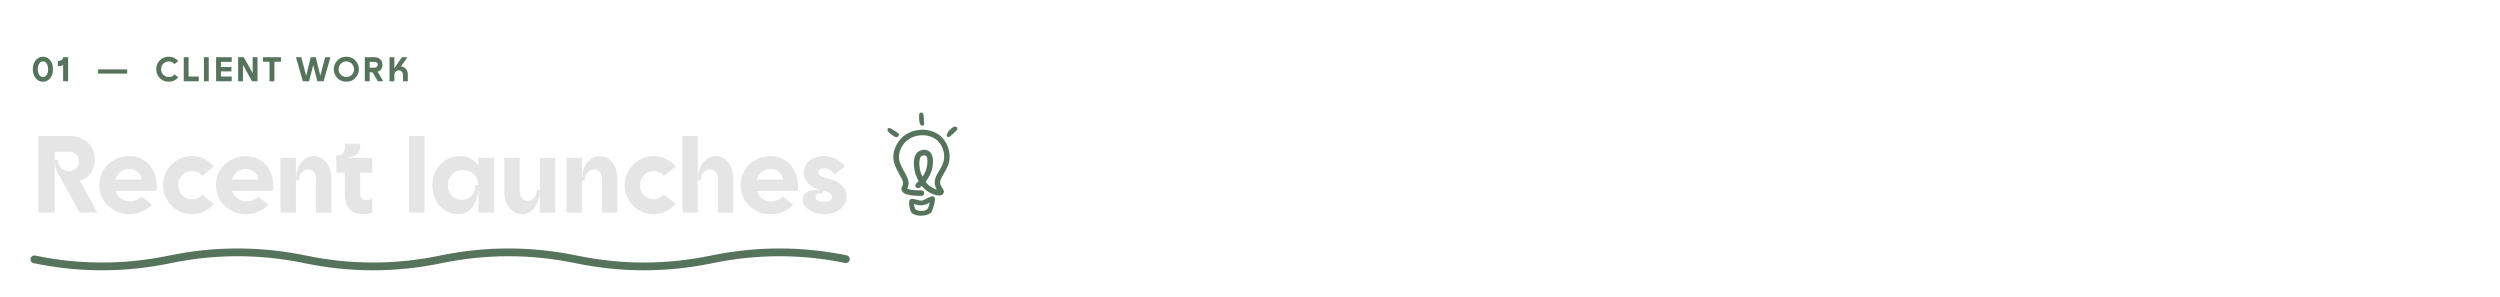
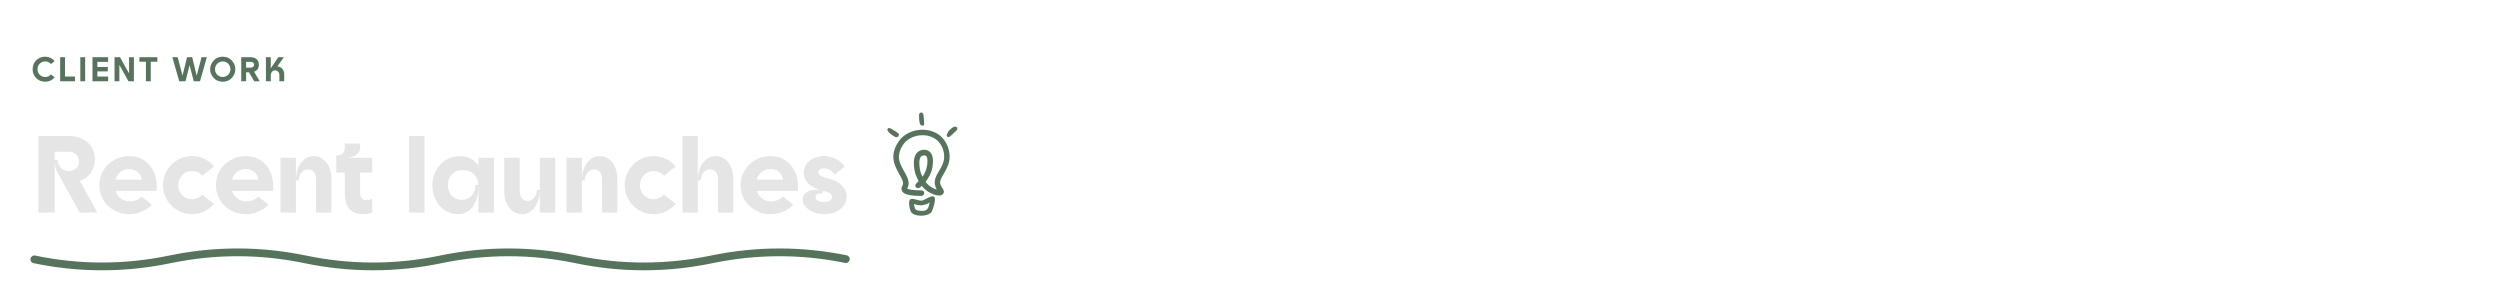
<svg xmlns="http://www.w3.org/2000/svg" viewBox="0 0 1600 190" width="1600" height="190">
  <style>
.draw{stroke-dasharray:1;animation:draw 1.1s .3s cubic-bezier(.6,0,.2,1) both}
@keyframes draw{from{stroke-dashoffset:1}to{stroke-dashoffset:0}}
.wig{transform-box:fill-box;transform-origin:50% 80%;animation:wig 4s 1s ease-in-out infinite}
@keyframes wig{0%,78%,100%{transform:none}84%{transform:rotate(-12deg) scale(1.06)}90%{transform:rotate(9deg)}96%{transform:rotate(-4deg)}}
.rise{animation:rise .8s cubic-bezier(.2,.9,.3,1) both}
@keyframes rise{from{opacity:0;transform:translateY(24px)}to{opacity:1;transform:none}}
@media (prefers-reduced-motion: reduce){*,*::before,*::after{animation:none!important;transition:none!important}}</style>
-   <path d="M21 44.3Q21 41.9 21.9 40.1Q22.7 38.3 24.2 37.3Q25.7 36.3 27.5 36.3Q29.3 36.3 30.8 37.3Q32.2 38.3 33.1 40.1Q33.9 41.9 33.9 44.3Q33.9 46.7 33.1 48.5Q32.2 50.3 30.8 51.3Q29.3 52.3 27.5 52.3Q25.7 52.3 24.2 51.3Q22.7 50.3 21.9 48.5Q21 46.7 21 44.3ZM30.8 44.3Q30.8 42.8 30.4 41.7Q29.9 40.6 29.2 39.9Q28.5 39.3 27.5 39.3Q26.5 39.3 25.8 39.9Q25 40.6 24.6 41.7Q24.2 42.8 24.2 44.3Q24.2 45.8 24.6 46.9Q25 48 25.8 48.7Q26.5 49.3 27.5 49.3Q28.5 49.3 29.2 48.7Q29.9 48 30.4 46.9Q30.8 45.8 30.8 44.3ZM40.4 36.6H43.6V52H40.4ZM40.4 36.6H42Q42 38.6 41.5 39.9Q41 41.1 39.9 41.8Q38.8 42.4 37 42.4V39Q38.1 39 38.9 38.7Q39.7 38.4 40 37.9Q40.4 37.3 40.4 36.6ZM62.8 44.4H81.4V47.1H62.8ZM100 44.3Q100 42.1 101 40.3Q102.1 38.4 104 37.3Q105.8 36.3 108 36.3Q109.8 36.3 111.4 37Q113 37.8 114.1 39.1L111.7 41Q111 40.2 110 39.7Q109.1 39.3 108 39.3Q106.7 39.3 105.5 40Q104.4 40.6 103.7 41.8Q103.1 42.9 103.1 44.3Q103.1 45.7 103.7 46.8Q104.4 48 105.5 48.6Q106.7 49.3 108 49.3Q109.1 49.3 110.1 48.9Q111 48.4 111.7 47.6L114.1 49.5Q113 50.8 111.4 51.6Q109.8 52.3 108 52.3Q105.8 52.3 104 51.3Q102.1 50.2 101 48.3Q100 46.5 100 44.3ZM117.6 36.6H120.7V49.6L120.2 49H127.2V52H117.6ZM130.5 36.6H133.6V52H130.5ZM138.3 36.6H148.3V39.6H140.7L141.4 38.8V49.8L140.7 49H148.3V52H138.3ZM139.5 42.9H148.1V45.7H139.5ZM152.4 36.6H156L162.1 47.5H161.7V36.6H164.8V52H161.3L155.2 41H155.5V52H152.4ZM172.5 37.4H175.6V52H172.5ZM168.3 36.6H179.8V39.5H168.3ZM189.4 36.6H192.8L196.4 50.2H195.5L198.9 36.6H202.1L205.4 50.2H204.5L208.1 36.6H211.5L207.1 52H203.1L200.1 40.4H200.8L197.8 52H193.8ZM213.6 44.3Q213.6 42.1 214.7 40.3Q215.8 38.4 217.6 37.3Q219.5 36.3 221.7 36.3Q223.8 36.3 225.7 37.3Q227.5 38.4 228.6 40.3Q229.7 42.1 229.7 44.3Q229.7 46.5 228.6 48.3Q227.5 50.2 225.7 51.3Q223.8 52.3 221.7 52.3Q219.5 52.3 217.6 51.3Q215.8 50.2 214.7 48.3Q213.6 46.5 213.6 44.3ZM226.6 44.3Q226.6 42.9 225.9 41.8Q225.3 40.6 224.1 40Q223 39.3 221.7 39.3Q220.3 39.3 219.2 40Q218 40.6 217.4 41.8Q216.7 42.9 216.7 44.3Q216.7 45.7 217.4 46.8Q218 48 219.2 48.6Q220.3 49.3 221.7 49.3Q223 49.3 224.1 48.6Q225.3 48 225.9 46.8Q226.6 45.7 226.6 44.3ZM233.5 36.6H239.6Q241.1 36.6 242.3 37.2Q243.5 37.8 244.2 38.9Q244.8 40.1 244.8 41.5Q244.8 42.9 244.2 44Q243.5 45.1 242.3 45.7Q241.1 46.3 239.6 46.3H234.7V43.3H239.6Q240.5 43.3 241.1 42.8Q241.7 42.3 241.7 41.5Q241.7 40.9 241.5 40.5Q241.2 40.1 240.7 39.8Q240.2 39.6 239.6 39.6H236L236.6 38.8V52H233.5ZM237.7 45H241.2L245.3 52H241.8ZM255.2 45Q254.5 45 253.8 45.4Q253.1 45.8 252.8 46.5Q252.4 47.2 252.4 48H250.8Q250.8 47.1 251.1 46.2Q251.3 45.4 251.8 44.6L257.2 36.6H260.8L256.6 42.5Q257.8 42.6 258.8 43.2Q259.8 43.9 260.4 44.9Q261 46 261 47.3V52H257.9V47.9Q257.9 47 257.5 46.4Q257.2 45.8 256.6 45.4Q256 45 255.2 45ZM249.3 36.6H252.4V52H249.3Z" fill="#56745c" />
+   <path d="M20.9 44.3Q20.9 42.1 21.9 40.3Q23 38.4 24.9 37.3Q26.7 36.3 28.9 36.3Q30.7 36.3 32.3 37Q33.9 37.8 35 39.1L32.6 41Q31.9 40.2 30.9 39.7Q30 39.3 28.9 39.3Q27.5 39.3 26.4 40Q25.3 40.6 24.6 41.8Q24 42.9 24 44.3Q24 45.7 24.6 46.8Q25.3 48 26.4 48.6Q27.5 49.3 28.9 49.3Q30 49.3 31 48.9Q31.9 48.4 32.6 47.6L35 49.5Q33.9 50.8 32.3 51.6Q30.7 52.3 28.9 52.3Q26.7 52.3 24.9 51.3Q23 50.2 21.9 48.3Q20.9 46.5 20.9 44.3ZM38.5 36.6H41.6V49.6L41 49H48V52H38.5ZM51.4 36.6H54.5V52H51.4ZM59.2 36.6H69.2V39.6H61.6L62.3 38.8V49.8L61.6 49H69.2V52H59.2ZM60.4 42.9H69V45.7H60.4ZM73.3 36.6H76.8L82.9 47.5H82.6V36.6H85.7V52H82.2L76.1 41H76.4V52H73.3ZM93.4 37.4H96.5V52H93.4ZM89.2 36.6H100.7V39.5H89.2ZM110.3 36.6H113.7L117.3 50.2H116.4L119.7 36.6H123L126.3 50.2H125.4L129 36.6H132.4L128 52H124L121 40.4H121.7L118.7 52H114.7ZM134.5 44.3Q134.5 42.1 135.6 40.3Q136.7 38.4 138.5 37.3Q140.4 36.3 142.6 36.3Q144.7 36.3 146.6 37.3Q148.4 38.4 149.5 40.3Q150.6 42.1 150.6 44.3Q150.6 46.5 149.5 48.3Q148.4 50.2 146.6 51.3Q144.7 52.3 142.6 52.3Q140.4 52.3 138.5 51.3Q136.7 50.2 135.6 48.3Q134.5 46.5 134.5 44.3ZM147.5 44.3Q147.5 42.9 146.8 41.8Q146.2 40.6 145 40Q143.9 39.3 142.6 39.3Q141.2 39.3 140.1 40Q138.9 40.6 138.3 41.8Q137.6 42.9 137.6 44.3Q137.6 45.7 138.3 46.8Q138.9 48 140.1 48.6Q141.2 49.3 142.6 49.3Q143.9 49.3 145 48.6Q146.2 48 146.8 46.8Q147.5 45.7 147.5 44.3ZM154.4 36.6H160.4Q162 36.6 163.2 37.2Q164.4 37.8 165.1 38.9Q165.7 40.1 165.7 41.5Q165.7 42.9 165.1 44Q164.4 45.1 163.2 45.7Q162 46.3 160.4 46.3H155.6V43.3H160.4Q161.4 43.3 162 42.8Q162.6 42.3 162.6 41.5Q162.6 40.9 162.4 40.5Q162.1 40.1 161.6 39.8Q161.1 39.6 160.4 39.6H156.9L157.5 38.8V52H154.4ZM158.6 45H162.1L166.2 52H162.7ZM176.1 45Q175.3 45 174.7 45.4Q174 45.8 173.7 46.5Q173.3 47.2 173.3 48H171.7Q171.7 47.1 172 46.2Q172.2 45.4 172.7 44.6L178.1 36.6H181.7L177.5 42.5Q178.7 42.6 179.7 43.2Q180.7 43.9 181.3 44.9Q181.9 46 181.9 47.3V52H178.8V47.9Q178.8 47 178.4 46.4Q178.1 45.8 177.5 45.4Q176.8 45 176.1 45ZM170.2 36.6H173.3V52H170.2Z" fill="#56745c" />
  <g class="rise">
    <path d="M24.6 87H44.1Q49 87 52.7 88.9Q56.5 90.7 58.6 94.1Q60.7 97.5 60.7 101.8Q60.7 105.2 59.5 108.1Q58.3 110.9 56.1 112.9Q53.9 114.9 51.1 115.7L62.3 136H51L37.1 110.9Q35 107.4 35 102.3H36.9Q36.9 104.3 37.9 105.9Q38.8 107.5 40.4 108.5Q42.1 109.5 44.1 109.5Q46 109.5 47.4 108.7Q48.9 107.9 49.7 106.5Q50.6 105.1 50.6 103.3Q50.6 101.5 49.7 100.1Q48.9 98.7 47.4 97.9Q46 97.1 44.1 97.1H30.6L35 92.7V136H24.6ZM63.6 118.5Q63.6 113.3 66.1 109.1Q68.7 104.8 73.1 102.4Q77.4 99.9 82.6 99.9Q88.3 99.9 92.5 102.8Q96.7 105.7 98.8 110.8Q100.8 115.9 100.2 122.2H68.8V115H90.8Q90.5 113.1 89.4 111.5Q88.4 109.9 86.6 109Q84.9 108.2 82.6 108.2Q80 108.2 77.9 109.5Q75.8 110.8 74.6 113.2Q73.4 115.5 73.4 118.5Q73.4 121.4 74.6 123.8Q75.8 126.1 77.8 127.4Q79.9 128.7 82.6 128.8Q85 128.9 87.2 128.1Q89.3 127.3 90.7 125.8L97.2 131Q94.7 133.8 90.8 135.4Q86.9 137.1 82.6 137.1Q77.4 137.1 73.1 134.6Q68.7 132.2 66.1 127.9Q63.6 123.7 63.6 118.5ZM104.3 118.5Q104.3 113.5 106.8 109.2Q109.3 104.9 113.6 102.4Q117.8 99.9 122.9 99.9Q127.1 99.9 130.7 101.7Q134.3 103.4 137 106.5L129.4 112.5Q128.3 111.1 126.6 110.3Q124.8 109.5 122.9 109.5Q120.4 109.5 118.4 110.7Q116.4 111.9 115.3 113.9Q114.1 116 114.1 118.5Q114.1 121 115.3 123.1Q116.4 125.1 118.4 126.3Q120.4 127.5 122.9 127.5Q124.8 127.5 126.6 126.7Q128.3 125.9 129.4 124.5L137 130.5Q134.3 133.6 130.7 135.3Q127.1 137.1 122.9 137.1Q117.8 137.1 113.6 134.6Q109.3 132.1 106.8 127.8Q104.3 123.5 104.3 118.5ZM138.2 118.5Q138.2 113.3 140.7 109.1Q143.3 104.8 147.7 102.4Q152 99.9 157.2 99.9Q162.9 99.9 167.1 102.8Q171.3 105.7 173.4 110.8Q175.4 115.9 174.8 122.2H143.4V115H165.4Q165.1 113.1 164.1 111.5Q163 109.9 161.2 109Q159.5 108.2 157.2 108.2Q154.6 108.2 152.5 109.5Q150.4 110.8 149.2 113.2Q148 115.5 148 118.5Q148 121.4 149.2 123.8Q150.4 126.1 152.5 127.4Q154.5 128.7 157.2 128.8Q159.7 128.9 161.8 128.1Q163.9 127.3 165.3 125.8L171.9 131Q169.3 133.8 165.4 135.4Q161.5 137.1 157.2 137.1Q152 137.1 147.7 134.6Q143.3 132.2 140.7 127.9Q138.2 123.7 138.2 118.5ZM197.2 108.4Q195.6 108.4 194.2 109.3Q192.8 110.2 192 111.9Q191.2 113.5 191.2 115.4H189.4Q189.4 111 190.8 107.5Q192.2 104 194.8 102Q197.3 99.9 200.6 99.9Q204 99.9 206.6 101.8Q209.2 103.7 210.7 107Q212.1 110.3 212.1 114.7V136H202.3V114.7Q202.3 112.8 201.6 111.4Q201 110 199.9 109.2Q198.7 108.4 197.2 108.4ZM179.5 101H189.4V136H179.5ZM220.7 123.7V103.4H230.5V123.7Q230.5 125.8 231.5 127Q232.5 128.1 234.3 128.1Q235.5 128.1 236.3 127.9Q237.2 127.7 238.2 127.2V136Q237.3 136.5 235.7 136.8Q234.2 137.1 233 137.1Q226.7 137.1 223.7 133.8Q220.7 130.6 220.7 123.7ZM215.2 101H238.2V110.4H215.2ZM220.7 94.4V91.9H230.5V94.4Q230.5 96.9 228.7 98.5Q226.9 100.1 223.4 100.8Q219.9 101.5 215.2 101V99.6Q217.9 99.6 219.3 98.2Q220.7 96.9 220.7 94.4ZM261.8 87H271.7V136H261.8ZM276.7 118.4Q276.7 113.4 279 109.2Q281.3 104.9 285.4 102.4Q289.5 99.9 294.6 99.9Q299.1 99.9 302.5 102.3Q305.9 104.6 307.8 108.7Q309.7 112.9 309.7 118.4H306.2Q306.2 115.8 304.9 113.5Q303.6 111.3 301.3 110.1Q299 108.9 296 108.9Q293.3 108.9 291.1 110.1Q289 111.4 287.8 113.6Q286.6 115.8 286.6 118.5Q286.6 121.2 287.7 123.3Q288.8 125.5 290.9 126.7Q292.9 127.9 295.6 127.9Q298.1 127.9 300.1 126.6Q302.1 125.4 303.2 123.2Q304.3 121.1 304.3 118.4H306.2Q306.2 124 304.8 128.1Q303.3 132.2 300.6 134.5Q297.8 136.8 294.1 137Q289.1 137.3 285.1 134.8Q281.1 132.4 278.9 128Q276.7 123.6 276.7 118.4ZM306.2 101H316.1V136H306.2ZM322.7 122.3V101H332.6V122.3Q332.6 124.2 333.2 125.6Q333.8 127 335 127.8Q336.1 128.6 337.7 128.6Q339.3 128.6 340.6 127.7Q342 126.8 342.8 125.1Q343.6 123.5 343.6 121.6H345.5Q345.5 126 344 129.5Q342.6 133 340 135Q337.5 137.1 334.3 137.1Q330.8 137.1 328.2 135.2Q325.6 133.3 324.2 130Q322.7 126.7 322.7 122.3ZM345.5 101H355.3V136H345.5ZM380.2 108.4Q378.6 108.4 377.2 109.3Q375.9 110.2 375.1 111.9Q374.3 113.5 374.3 115.4H372.4Q372.4 111 373.8 107.5Q375.3 104 377.8 102Q380.4 99.9 383.6 99.9Q387 99.9 389.7 101.8Q392.3 103.7 393.7 107Q395.1 110.3 395.1 114.7V136H385.3V114.7Q385.3 112.8 384.7 111.4Q384.1 110 382.9 109.2Q381.8 108.4 380.2 108.4ZM362.6 101H372.4V136H362.6ZM399.8 118.5Q399.8 113.5 402.3 109.2Q404.8 104.9 409 102.4Q413.3 99.9 418.3 99.9Q422.5 99.9 426.2 101.7Q429.8 103.4 432.5 106.5L424.9 112.5Q423.8 111.1 422.1 110.3Q420.3 109.5 418.3 109.5Q415.8 109.5 413.9 110.7Q411.9 111.9 410.7 113.9Q409.6 116 409.6 118.5Q409.6 121 410.7 123.1Q411.9 125.1 413.9 126.3Q415.8 127.5 418.3 127.5Q420.3 127.5 422 126.7Q423.8 125.9 424.9 124.5L432.5 130.5Q429.8 133.6 426.2 135.3Q422.5 137.1 418.3 137.1Q413.3 137.1 409 134.6Q404.8 132.1 402.3 127.8Q399.8 123.5 399.8 118.5ZM454.4 108.4Q452.8 108.4 451.4 109.3Q450.1 110.2 449.3 111.9Q448.5 113.5 448.5 115.4H446.6Q446.6 111 448 107.5Q449.5 104 452 102Q454.6 99.9 457.8 99.9Q461.2 99.9 463.9 101.8Q466.5 103.7 467.9 107Q469.3 110.3 469.3 114.7V136H459.5V114.7Q459.5 112.8 458.9 111.4Q458.3 110 457.1 109.2Q456 108.4 454.4 108.4ZM436.8 87H446.6V136H436.8ZM474 118.5Q474 113.3 476.5 109.1Q479.1 104.8 483.5 102.4Q487.8 99.9 493 99.9Q498.7 99.9 502.9 102.8Q507.1 105.7 509.2 110.8Q511.2 115.9 510.6 122.2H479.2V115H501.2Q500.9 113.1 499.8 111.5Q498.8 109.9 497 109Q495.3 108.2 493 108.2Q490.4 108.2 488.3 109.5Q486.2 110.8 485 113.2Q483.8 115.5 483.8 118.5Q483.8 121.4 485 123.8Q486.2 126.1 488.2 127.4Q490.3 128.7 493 128.8Q495.5 128.9 497.6 128.1Q499.7 127.3 501.1 125.8L507.7 131Q505.1 133.8 501.2 135.4Q497.3 137.1 493 137.1Q487.8 137.1 483.5 134.6Q479.1 132.2 476.5 127.9Q474 123.7 474 118.5ZM513.7 127.8Q513.7 125.2 515.5 123.6Q517.4 122 520.4 121.6Q523.5 121.2 526.8 122.1L526.3 124Q525.1 123.6 524.1 123.8Q523.1 124.1 522.5 124.6Q521.9 125.2 521.9 126.1Q521.9 127 522.6 127.8Q523.4 128.5 524.6 128.9Q525.9 129.3 527.5 129.3Q529.7 129.3 531.1 128.4Q532.5 127.4 532.5 125.9Q532.5 124.5 531 123.6Q529.6 122.7 526.8 122.1L526 121.9Q522.4 120.9 519.9 119.4Q517.4 117.9 515.9 115.7Q514.4 113.5 514.4 110.7Q514.4 107.5 516 105.1Q517.7 102.7 520.7 101.3Q523.7 99.9 527.5 99.9Q531.2 99.9 534.9 101.7Q538.6 103.4 540.6 106.6L534.2 111.7Q532.9 109.9 531.2 108.8Q529.4 107.7 527.5 107.7Q525.8 107.7 524.8 108.4Q523.7 109.2 523.7 110.4Q523.7 111.2 524.4 111.8Q525.1 112.5 526.3 113Q527.5 113.5 529.6 114.1Q529.9 114.1 530.1 114.2Q533.6 115.1 536.2 116.6Q538.8 118.2 540.3 120.6Q541.8 122.9 541.8 125.8Q541.8 129.1 540 131.6Q538.1 134.2 534.8 135.6Q531.6 137.1 527.5 137.1Q523.8 137.1 520.7 135.8Q517.5 134.6 515.6 132.4Q513.7 130.3 513.7 127.8Z" fill="#e5e5e5" />
  </g>
  <g transform="translate(567.9 72.0) scale(0.4072) translate(-0.0 -0.0)" fill="#56745c">
    <g class="wig">
      <path d="M61.4,135.4c-2.7,1.4-5.5,2.9-7.2,3.1-2.3.2-5.2-.6-8-1.4-3.7-1-7.3-2-9.7-.9-.9.4-1.5,1.3-1.9,2.6-1.4,4.6.9,14.6,2.6,17.4,2.5,4.2,9.4,5.9,15.1,6,.3,0,.6,0,.9,0,5.8,0,13.3-1.6,16.3-6,1.1-1.7,2.8-6.4,4-11.3,1-4.1,2-9.5.7-11.5-2.2-3.6-7.6-.7-12.8,2h0ZM41.9,143.7c8.6,3.5,16.9,2.7,24.6-2.3-2.1,11-4.2,14.7-17.6,12.8-5.6-.8-6-4-6.7-8.8,0-.6-.2-1.2-.3-1.8h0Z" />
      <path d="M18.2,34c-.4-1.7-10.8-7.8-10.9-7.8-3.7-2.1-4.3-2-4.7-1.9h0c-2.2.6-2.5,2-2.5,2.7,0,4.3,11,11.2,13.2,11.8.3,0,.6.1.9.1,1,0,2.1-.4,2.8-1.2,1-1,1.4-2.4,1-3.7h0Z" />
      <path d="M109.7,23.8c-.9-1.5-3.2-2-5.7-1.2-.7.2-6.1,4.8-6.4,5.1-.8.8-5.6,7-4,9.7.4.7,1.2,1.1,2.2,1.1s1.1,0,1.8-.3c1.1-.3,10.7-9.5,10.7-9.6,2.3-2.3,1.8-4,1.4-4.7h0Z" />
      <path d="M52.5,19.9c.5.3,2.1.7,3.4.7s1.2-.1,1.5-.4q.2-.2,0,0c1.2-1.2-.6-16.1-.6-16.3-.4-3-2.1-3.7-2.9-3.8-1.4-.3-2.9.5-3.6,1.8-1,1.7-.5,16.3,2.3,17.9Z" />
      <path d="M53.5,131.1h0c-20.1,0-29.5-2.8-31.1-9.5-.7-2.9.5-5.2,1.3-6.6.1-.3.3-.5.4-.8,2.1-4.3-1.4-10.4-5.4-17.5-3.8-6.8-8.2-14.6-9.1-23.4-2-18.4,12-32.6,12.6-33.2,16.2-16,44.8-17.5,61.4-3.1,9.9,8.6,15.4,22.8,14.1,36.1-.9,9.4-5.2,16.6-9,23-4.5,7.6-6.9,12.1-5.1,17.5.6,1.9,1.7,3.5,2.7,4.9,1.6,2.3,3.9,5.7,1.5,9.2-4.6,6.6-18.4,0-23.3-3-4.4-2.7-7.8-6.1-10.4-9.4-1,1-2,1.8-3,2.7-1.8,1.5-4.6,1.3-6.1-.5-1.5-1.8-1.3-4.6.5-6.1,1.2-1,2.5-2.2,3.7-3.4-.9-1.6-1.6-3.1-2.1-4.3-1.3-2.7-3.4-7.1-4.5-13.6-3.2-18.9,2.1-26.4,7.1-29.3,4-2.4,10.4-3.4,15.4-.2,8.5,5.4,6.7,18.8,6,23.9-1.4,9.9-5.9,18.1-11,24.4,2.2,3,5.1,6,9,8.4,3,1.9,6.2,3.2,8.7,3.9-.8-1.4-1.7-3-2.3-4.9-3.2-9.5,1.4-17.2,5.9-24.7,3.5-5.8,7.1-11.9,7.8-19.4,1-10.5-3.4-22-11.2-28.7-13.1-11.4-36.7-10.1-49.6,2.7-.1.1-11.6,11.7-10.1,26.1.7,7,4.5,13.7,8.1,20.1,4.7,8.4,9.6,17.2,5.6,25.5-.2.4-.4.8-.6,1.2,0,.1-.1.3-.2.4,1.2.8,5.9,2.9,22.5,2.9,2.4,0,4.3,1.9,4.3,4.3s-1.9,4.3-4.3,4.3ZM57.8,67.4c-1.3,0-2.7.4-3.7,1-3.7,2.2-4.8,9.8-3,20.4.9,5.3,2.6,8.9,3.8,11.3.1.3.3.5.4.8,3.4-4.9,6.2-10.7,7.2-17.5,1.5-10.7-.3-14.3-2-15.4-.7-.5-1.6-.7-2.6-.7Z" />
    </g>
  </g>
  <path class="draw" pathLength="1" d="M22.0 166.0q43.3 9 86.7 0q43.3 -9 86.7 0q43.3 9 86.7 0q43.3 -9 86.7 0q43.3 9 86.7 0q43.3 -9 86.7 0" fill="none" stroke="#56745c" stroke-width="5" stroke-linecap="round" />
</svg>
